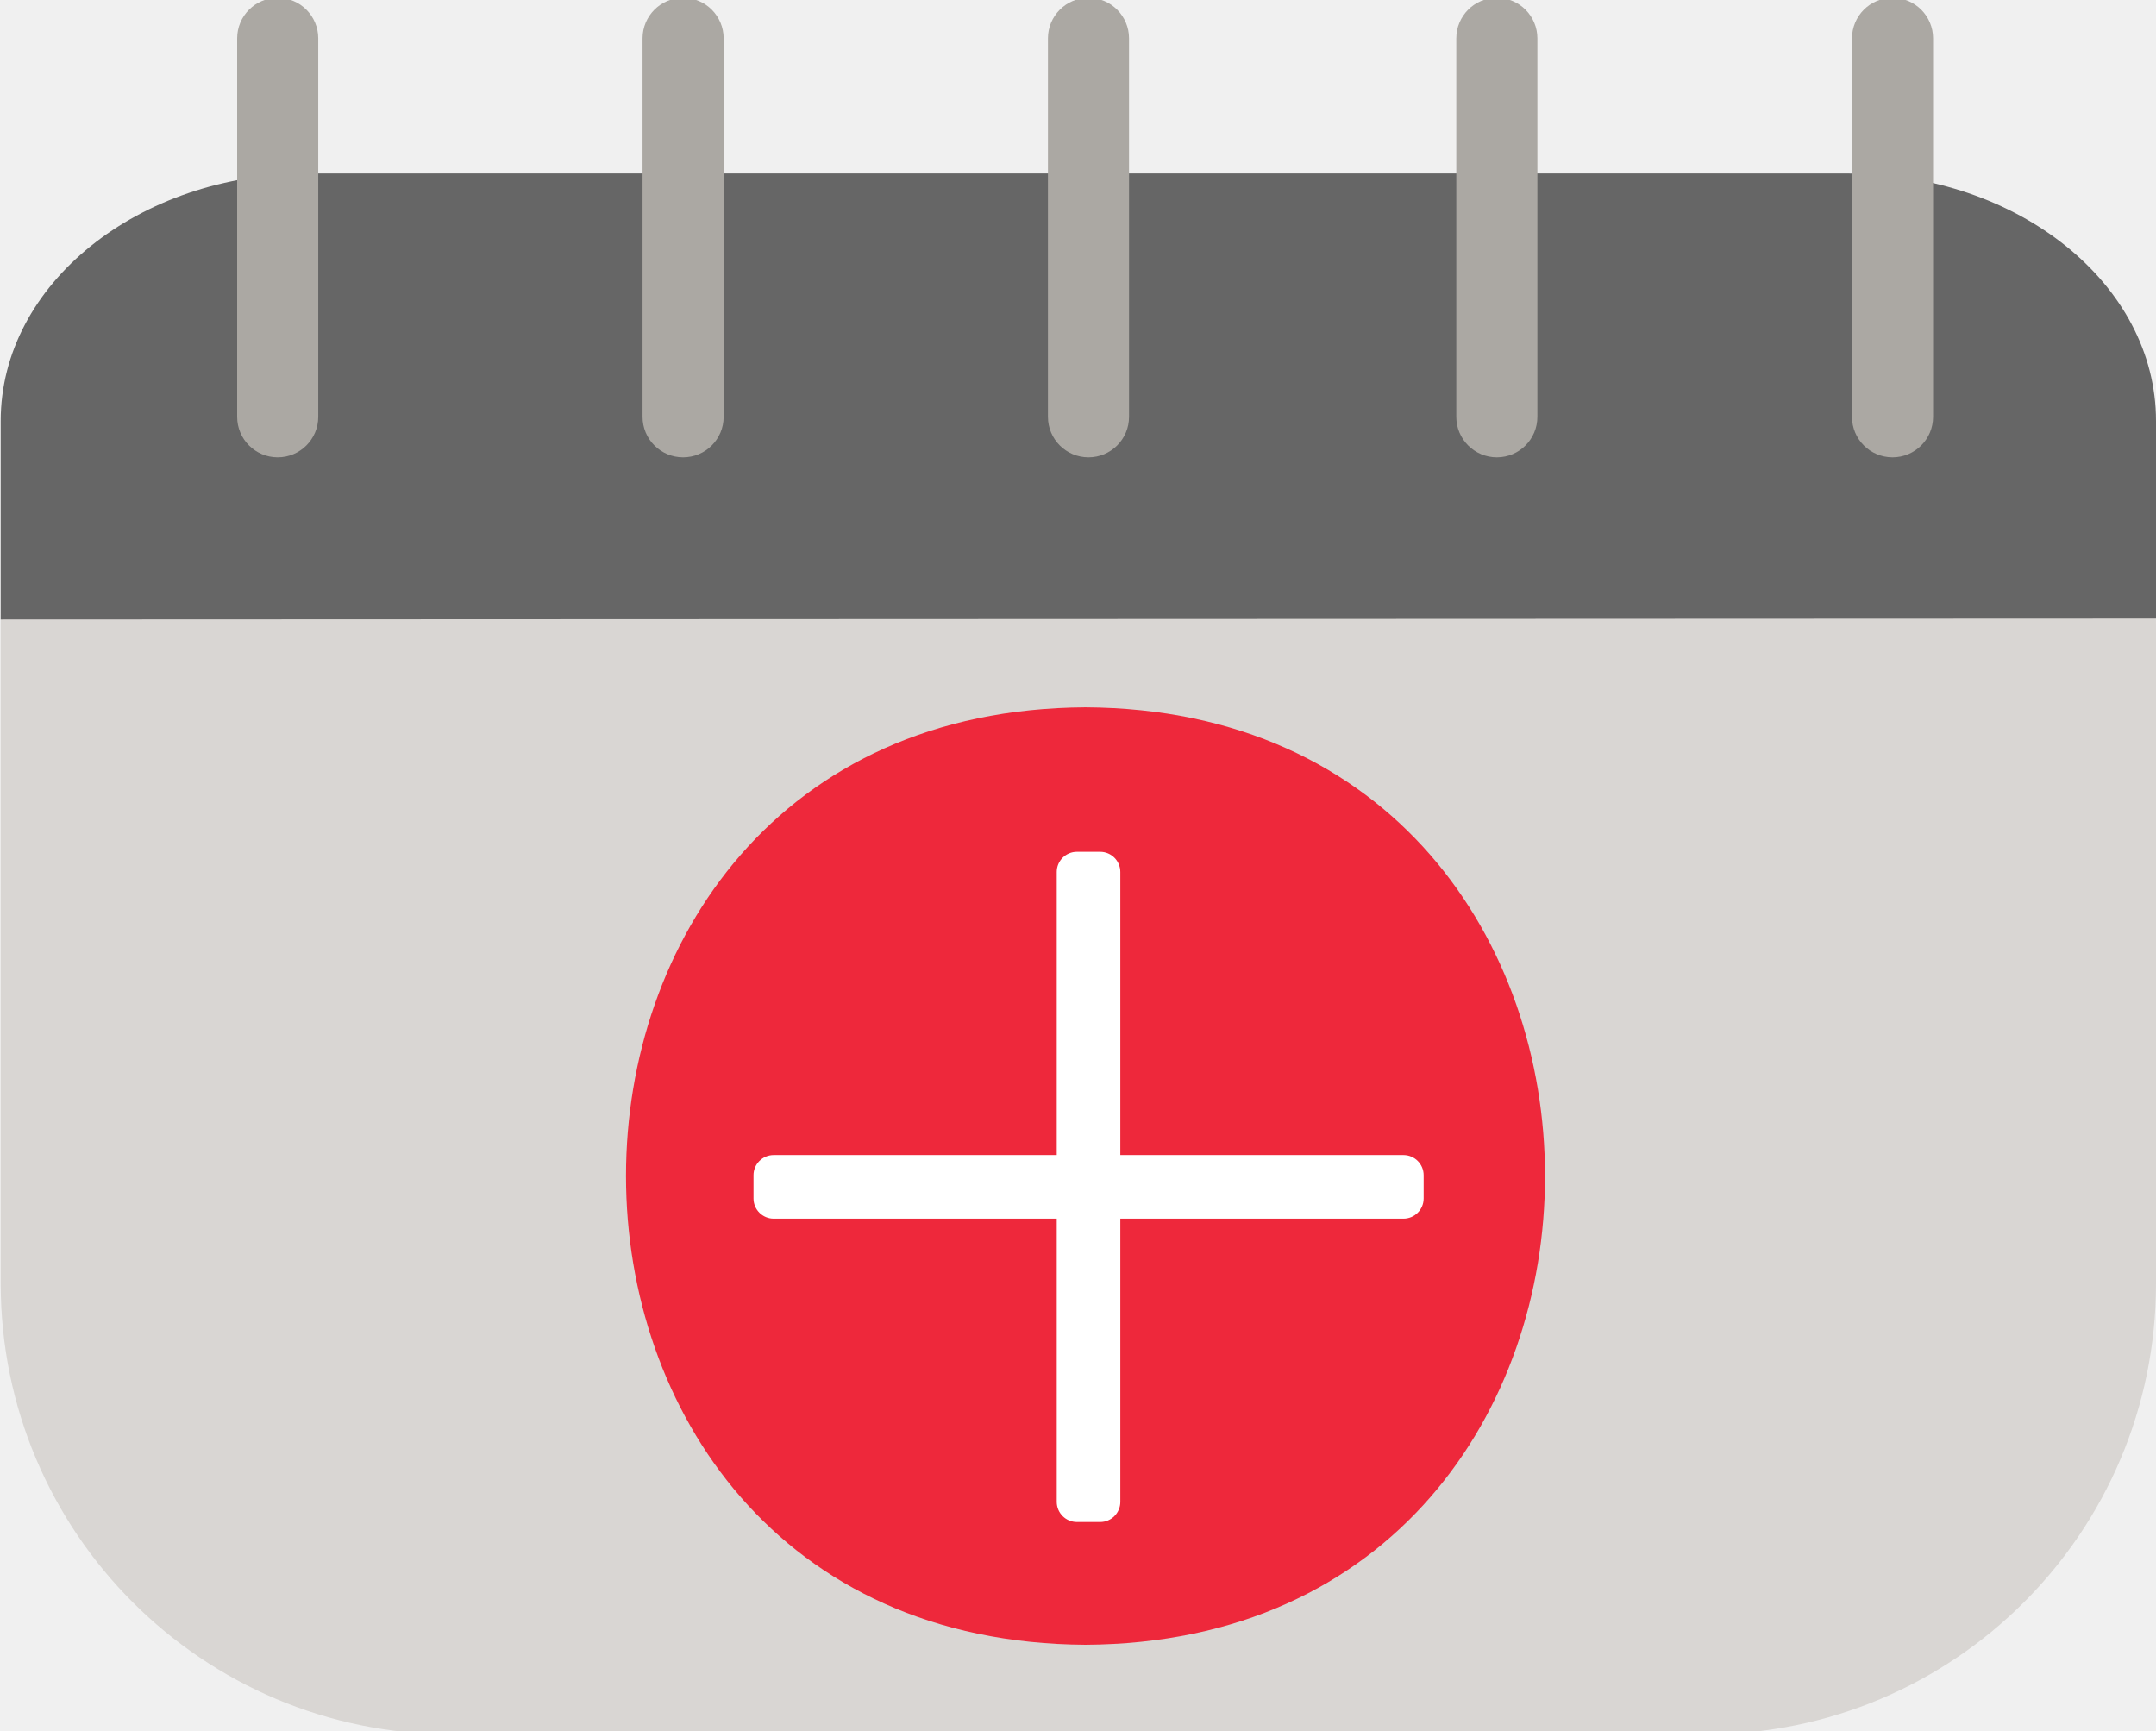
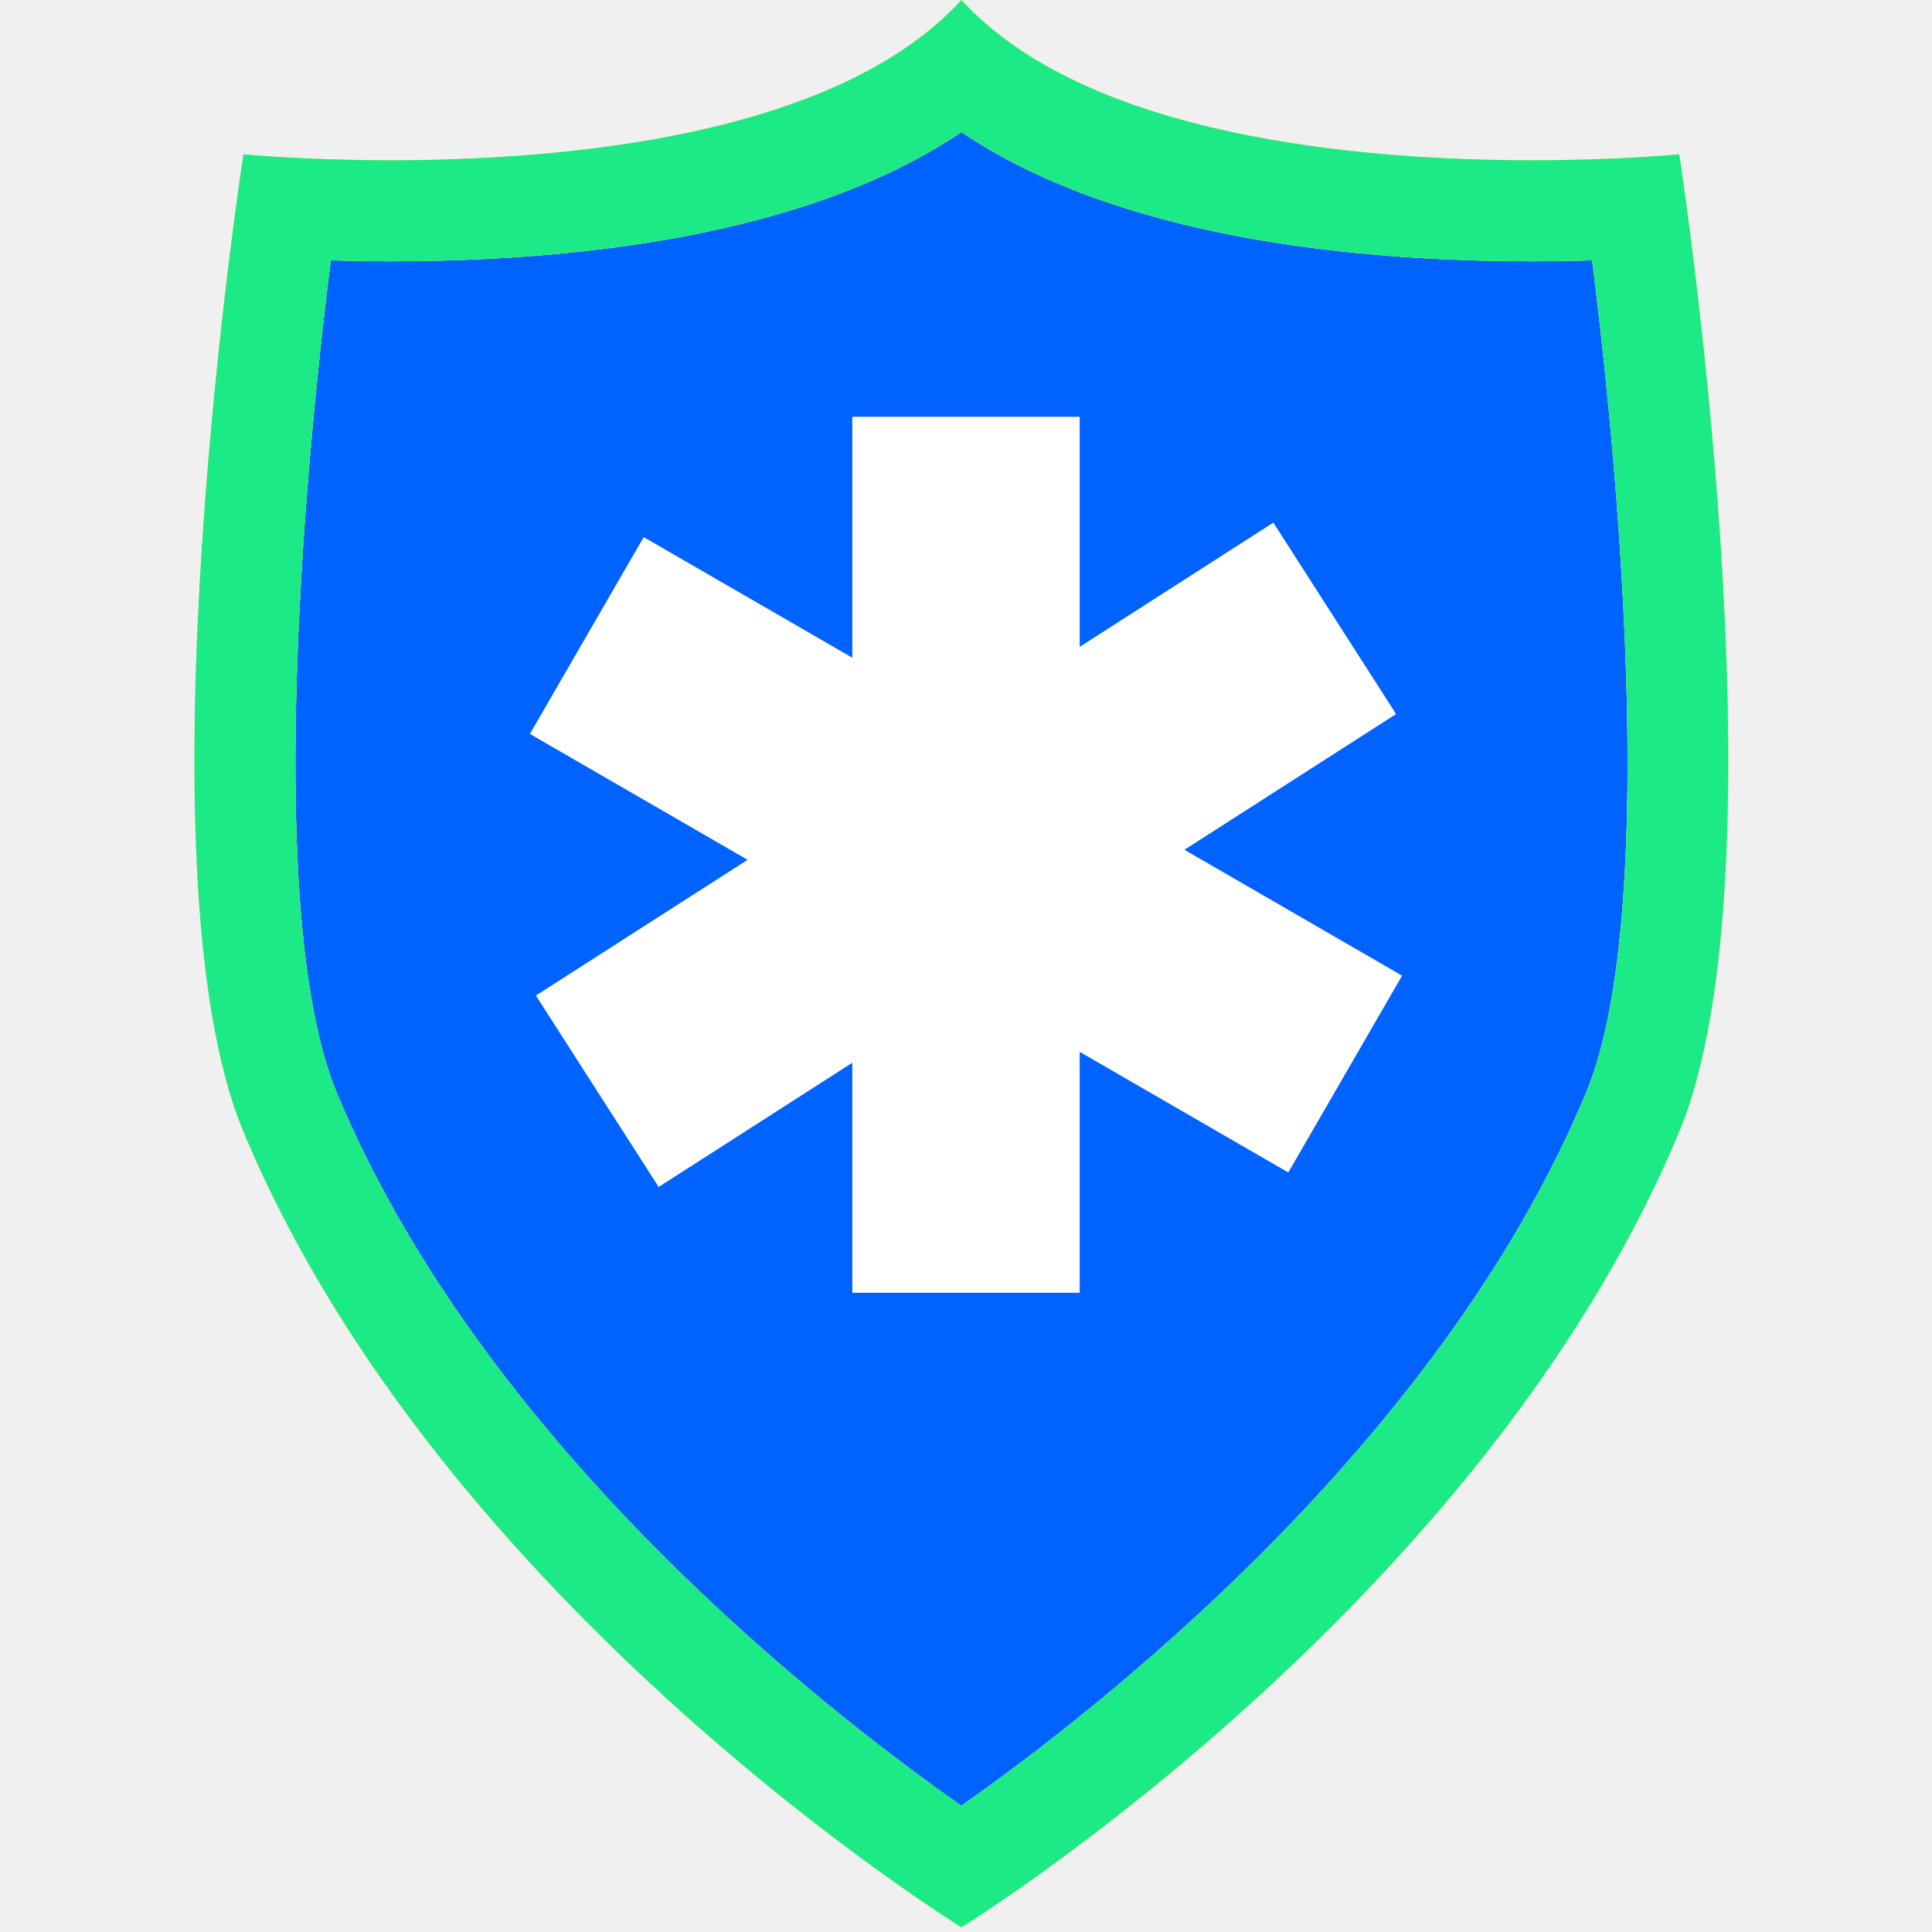
- <svg xmlns="http://www.w3.org/2000/svg" id="a" viewBox="0 0 218 175">
-   <defs>
-     <style>.b{fill:#ee283b;}.c{fill:#fff;}.d{fill:#666;}.e{fill:#aba8a3;}.f{fill:#d9d6d3;}</style>
-   </defs>
-   <rect class="c" x="55" y="63" width="114" height="107" />
-   <rect class="f" x=".07" y="17.54" width="217.93" height="157.81" rx="45.59" ry="45.59" />
-   <path class="b" d="M109.76,71.51c-61.97,.33-61.93,94.45,0,94.78,61.97-.33,61.93-94.45,0-94.78Z" />
-   <rect class="c" x="106.85" y="86.12" width="6.43" height="67.76" rx="2.04" ry="2.04" />
-   <rect class="c" x="106.85" y="86.12" width="6.43" height="67.76" rx="2.04" ry="2.04" transform="translate(-9.93 230.06) rotate(-90)" />
-   <path class="d" d="M.07,62.63v-20.07C.07,28.74,14.01,17.54,31.21,17.54H186.86c17.2,0,31.14,11.2,31.14,25.02v19.98L.07,62.63Z" />
-   <rect class="e" x="23.98" y="-.22" width="8.2" height="46.46" rx="4.1" ry="4.1" />
-   <rect class="e" x="64.97" y="-.22" width="8.2" height="46.46" rx="4.1" ry="4.1" />
-   <rect class="e" x="105.96" y="-.22" width="8.2" height="46.46" rx="4.1" ry="4.1" />
-   <rect class="e" x="147.25" y="-.22" width="8.2" height="46.46" rx="4.1" ry="4.1" />
-   <rect class="e" x="187.26" y="-.22" width="8.2" height="46.46" rx="4.1" ry="4.1" />
+ <svg xmlns="http://www.w3.org/2000/svg" data-name="Layer 1" viewBox="0 0 512 512" id="emergency-medical-services-logo">
+   <path fill="#0062ff" d="M421.93,69c-4.81.14-10.13.24-15.87.24C357.87,69.24,296,62.82,254.79,35,213.6,62.82,151.7,69.24,103.52,69.24c-5.74,0-11.06-.1-15.86-.24-7.87,62-17.16,175.56,1.6,220.62,39,93.71,130.42,164.36,165.51,188.92C289.87,453.92,381.41,383,420.32,289.62,439.11,244.49,429.81,131,421.93,69Z" />
+   <path fill="#ffda00" d="M254.79,35C296,62.82,357.87,69.24,406.06,69.24c5.75,0,11.06-.1,15.87-.24,7.88,62,17.18,175.5-1.61,220.62C381.41,383,289.87,453.92,254.78,478.54,219.69,454,128.29,383.32,89.27,289.62,70.5,244.55,79.8,131,87.67,69c4.79.14,10.12.24,15.86.24C151.7,69.24,213.6,62.82,254.79,35Zm0-35c-33.16,36.35-106,42.48-151.27,42.48-23,0-39-1.58-39-1.58s-29.23,188.82,0,259C117,425.83,254.79,510.74,254.79,510.74S392.57,425.83,445,299.9c29.24-70.18,0-259,0-259s-15.92,1.58-38.95,1.58C360.76,42.48,288,36.36,254.79,0Z" />
+   <path fill="#1bea87" d="M254.79,35C296,62.82,357.87,69.24,406.06,69.24c5.75,0,11.06-.1,15.87-.24,7.88,62,17.18,175.5-1.61,220.62C381.41,383,289.87,453.92,254.78,478.54,219.69,454,128.29,383.32,89.27,289.62,70.5,244.55,79.8,131,87.67,69c4.79.14,10.12.24,15.86.24C151.7,69.24,213.6,62.82,254.79,35Zm0-35c-33.16,36.35-106,42.48-151.27,42.48-23,0-39-1.58-39-1.58s-29.23,188.82,0,259C117,425.83,254.79,510.74,254.79,510.74S392.57,425.83,445,299.9c29.24-70.18,0-259,0-259s-15.92,1.58-38.95,1.58C360.76,42.48,288,36.36,254.79,0Z" />
+   <polygon fill="#fff" points="371.57 258.56 313.89 225.2 369.98 189.23 337.45 138.5 286.13 171.42 286.13 110.45 225.87 110.45 225.87 174.3 170.59 142.34 140.43 194.5 198.12 227.86 142.02 263.83 174.55 314.56 225.87 281.64 225.87 342.61 286.13 342.61 286.13 278.75 341.41 310.72 371.57 258.56" />
</svg>
